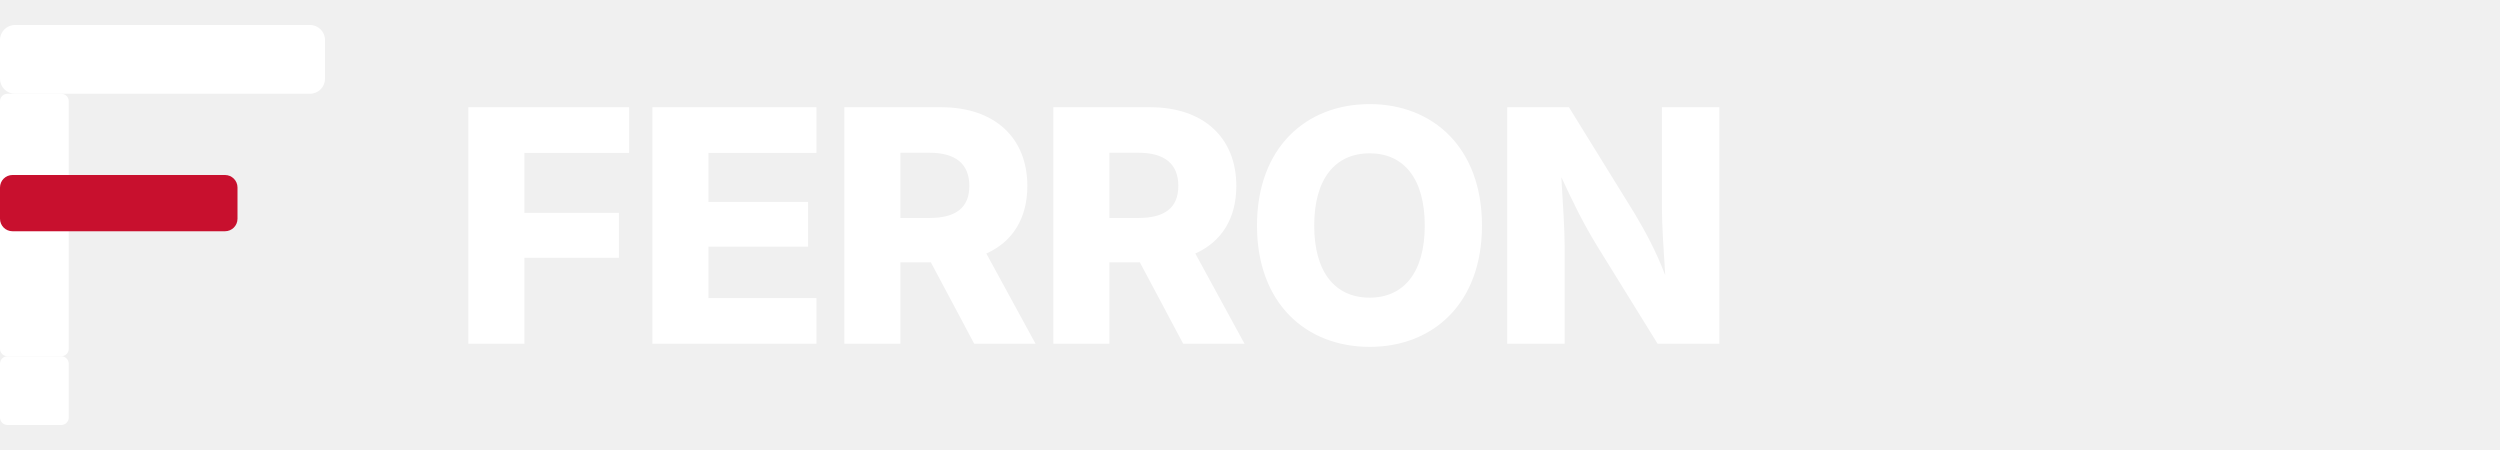
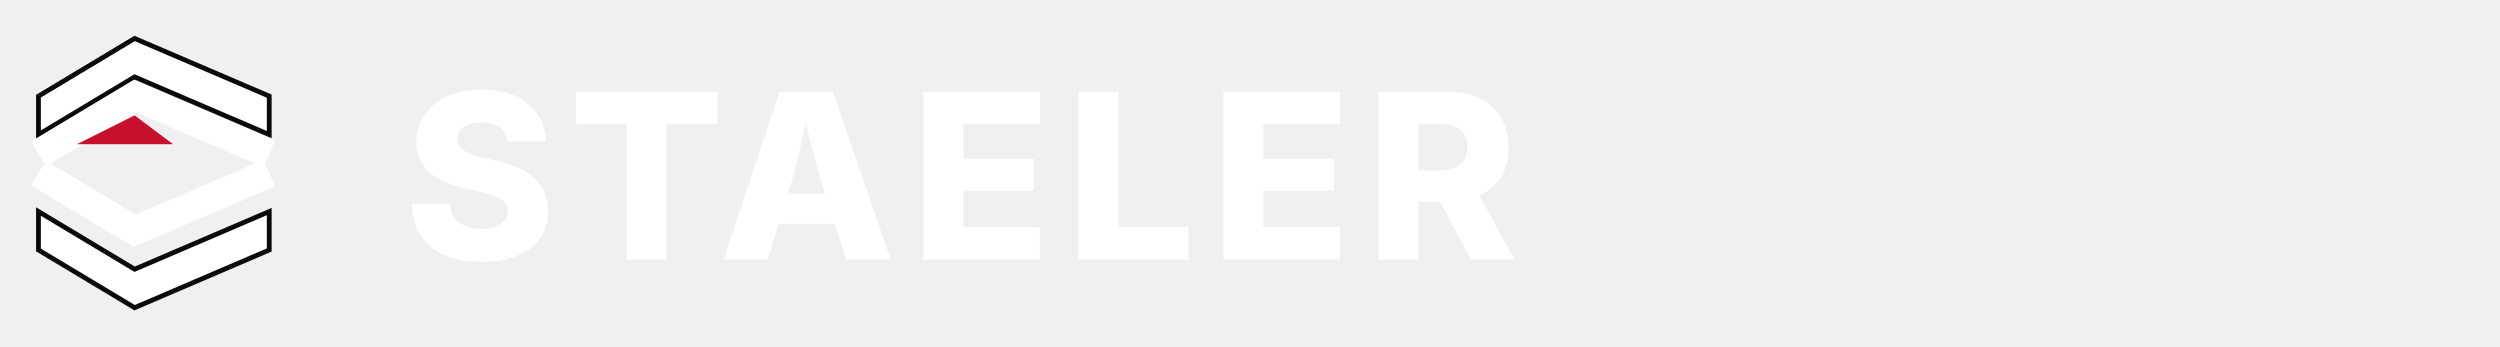
- <svg xmlns="http://www.w3.org/2000/svg" viewBox="0 0 200 36" fill="none">
-   <g>
-     <rect x="0" y="2" width="26" height="5.5" rx="1.2" fill="#ffffff" />
-     <rect x="0" y="7.5" width="5.5" height="21" rx="0.6" fill="#ffffff" />
-     <rect x="0" y="14" width="19" height="4.5" rx="1" fill="#c8102e" />
-     <rect x="0" y="28.5" width="5.5" height="5.5" rx="0.6" fill="#ffffff" />
+ <svg xmlns="http://www.w3.org/2000/svg" viewBox="0 0 260 36" fill="none">
+   <g transform="translate(0, 2)">
+     <path d="M4,8 L14,2 L28,8 L28,12 L14,6 L4,12 Z" fill="#ffffff" stroke="#0a0a0a" stroke-width="0.5" />
+     <path d="M4,14 L14,8 L28,14" fill="none" stroke="#ffffff" stroke-width="3" />
+     <path d="M8,13 L14,10 L18,13" fill="#c8102e" />
+     <path d="M4,20 L14,26 L28,20 L28,24 L14,30 L4,24 Z" fill="#ffffff" stroke="#0a0a0a" stroke-width="0.5" />
+     <path d="M4,16 L14,22 L28,16" fill="none" stroke="#ffffff" stroke-width="3" />
  </g>
-   <text x="36" y="27.5" font-family="Inter, -apple-system, BlinkMacSystemFont, sans-serif" font-size="26" font-weight="800" letter-spacing="-0.5" fill="#ffffff">FERRON</text>
+   <text x="42" y="27" font-family="Inter, -apple-system, BlinkMacSystemFont, sans-serif" font-size="24" font-weight="800" letter-spacing="1.5" fill="#ffffff">STAELER</text>
</svg>
